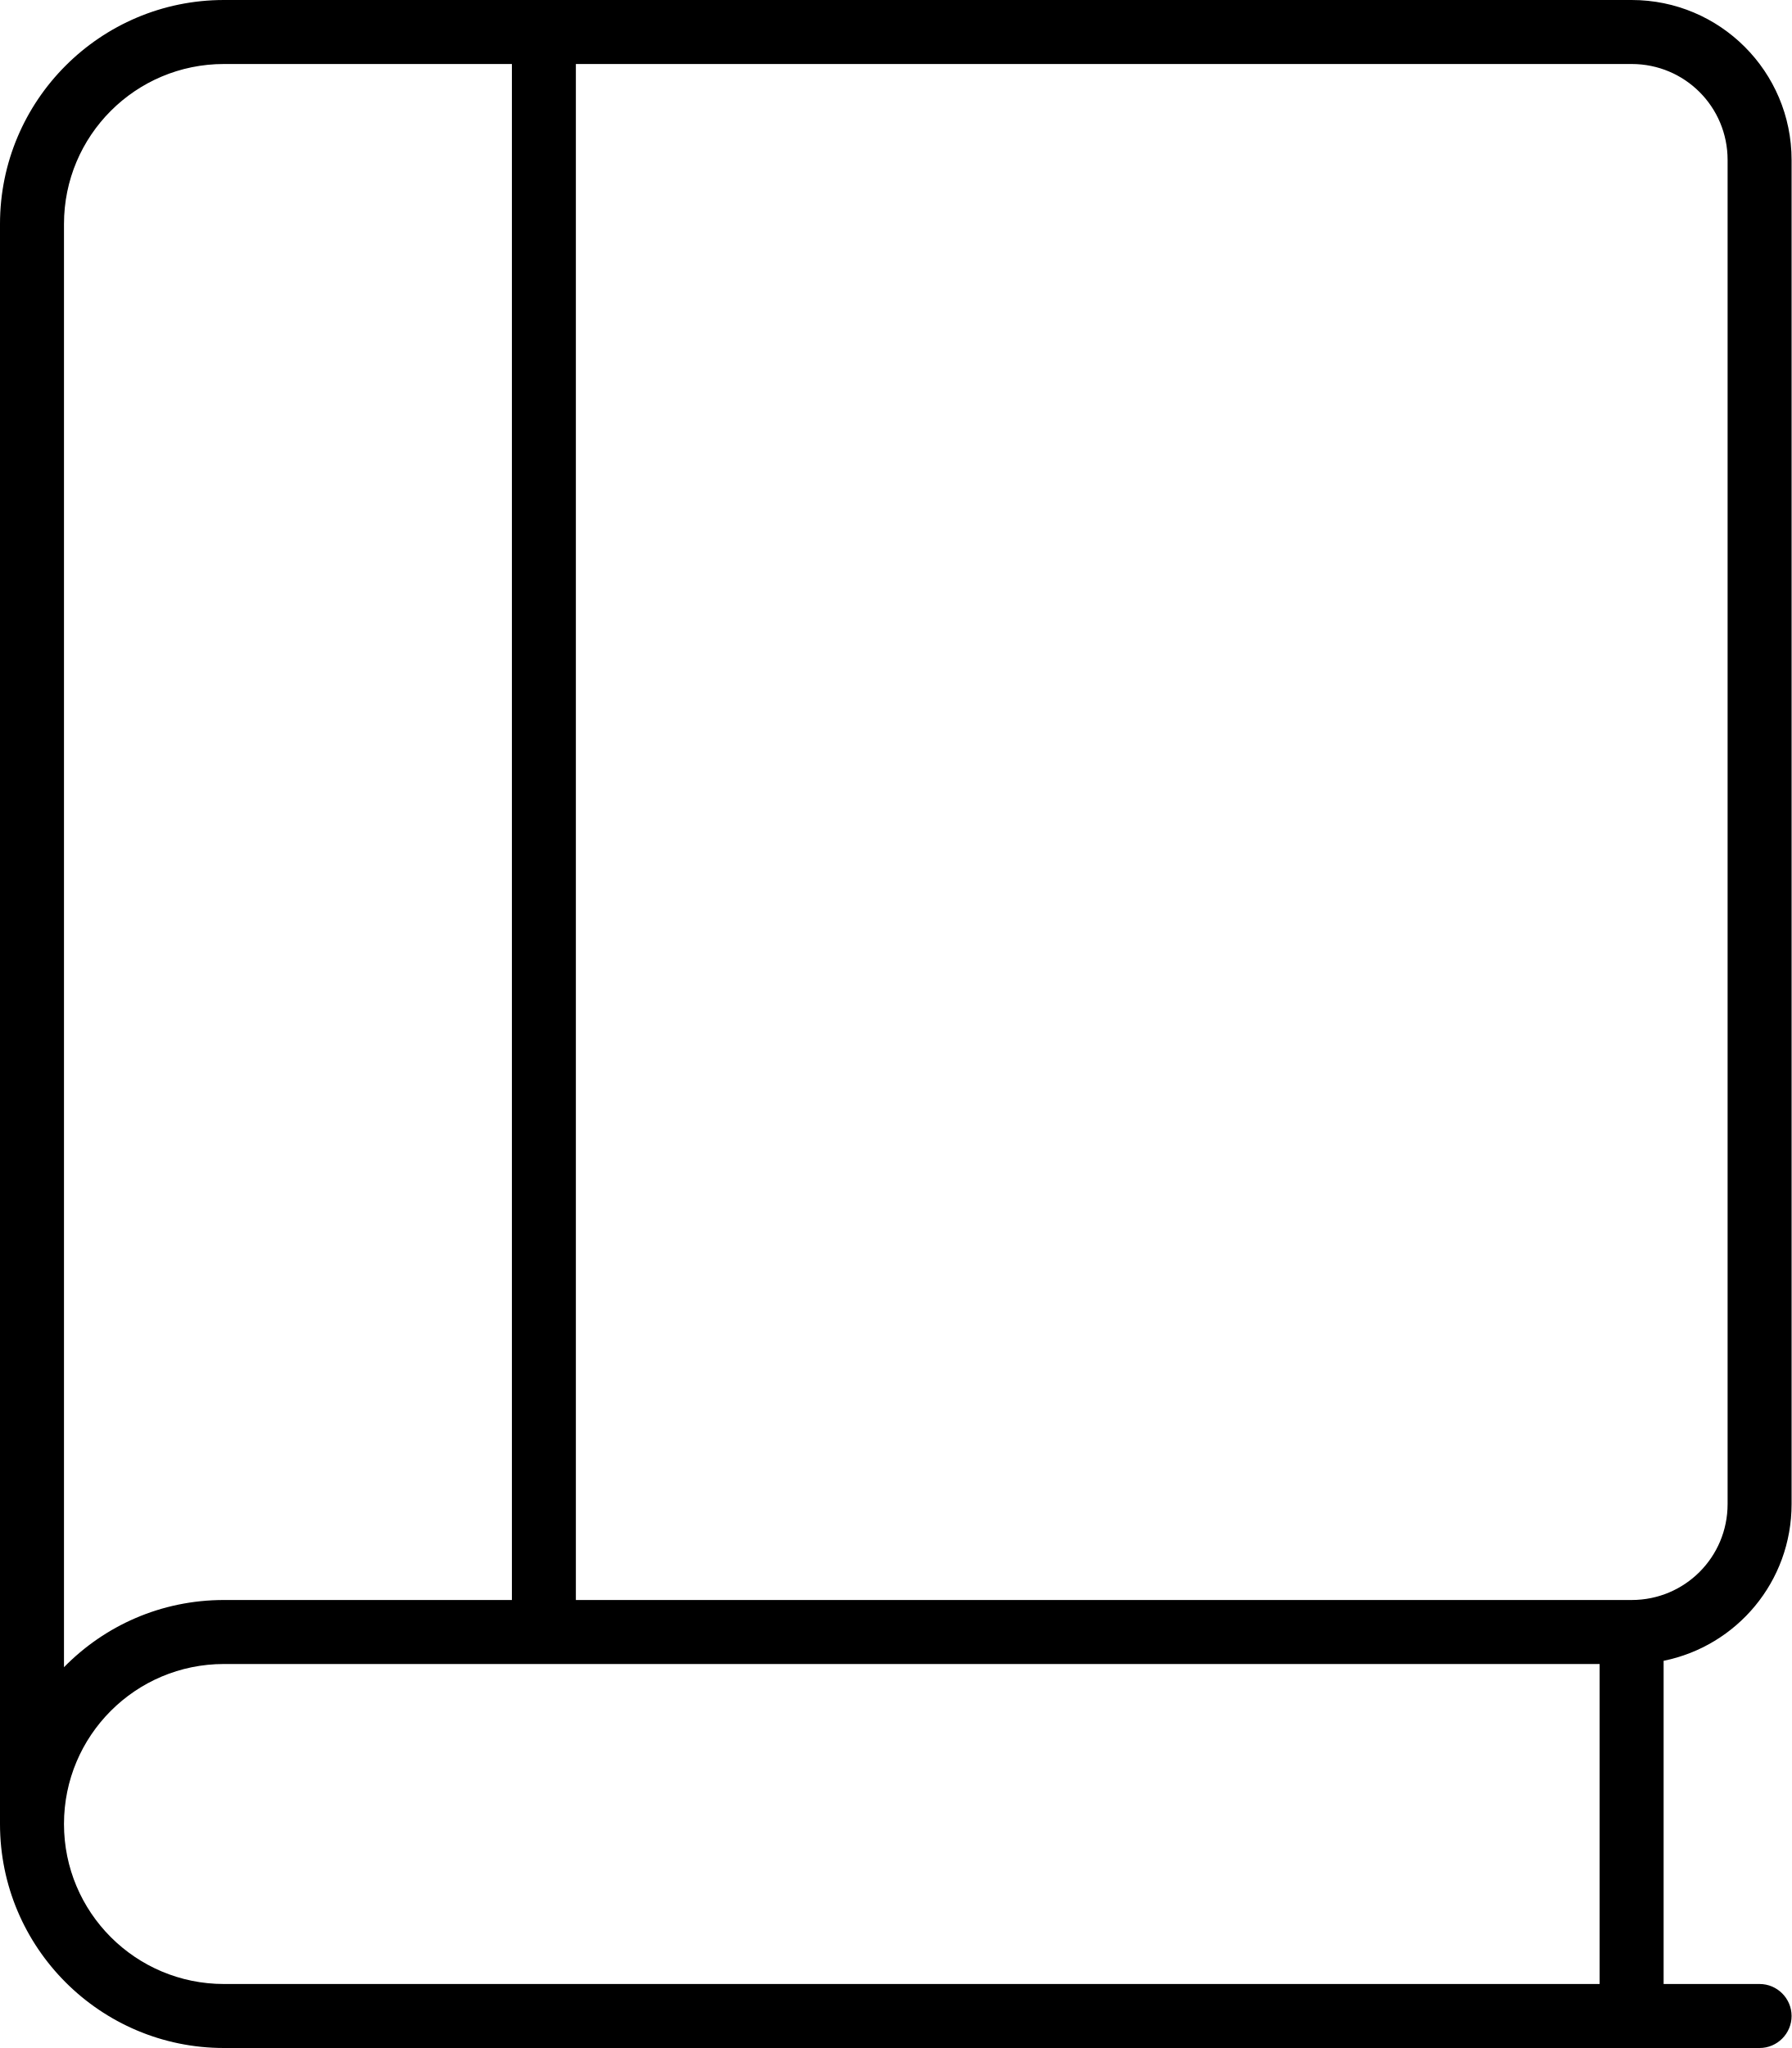
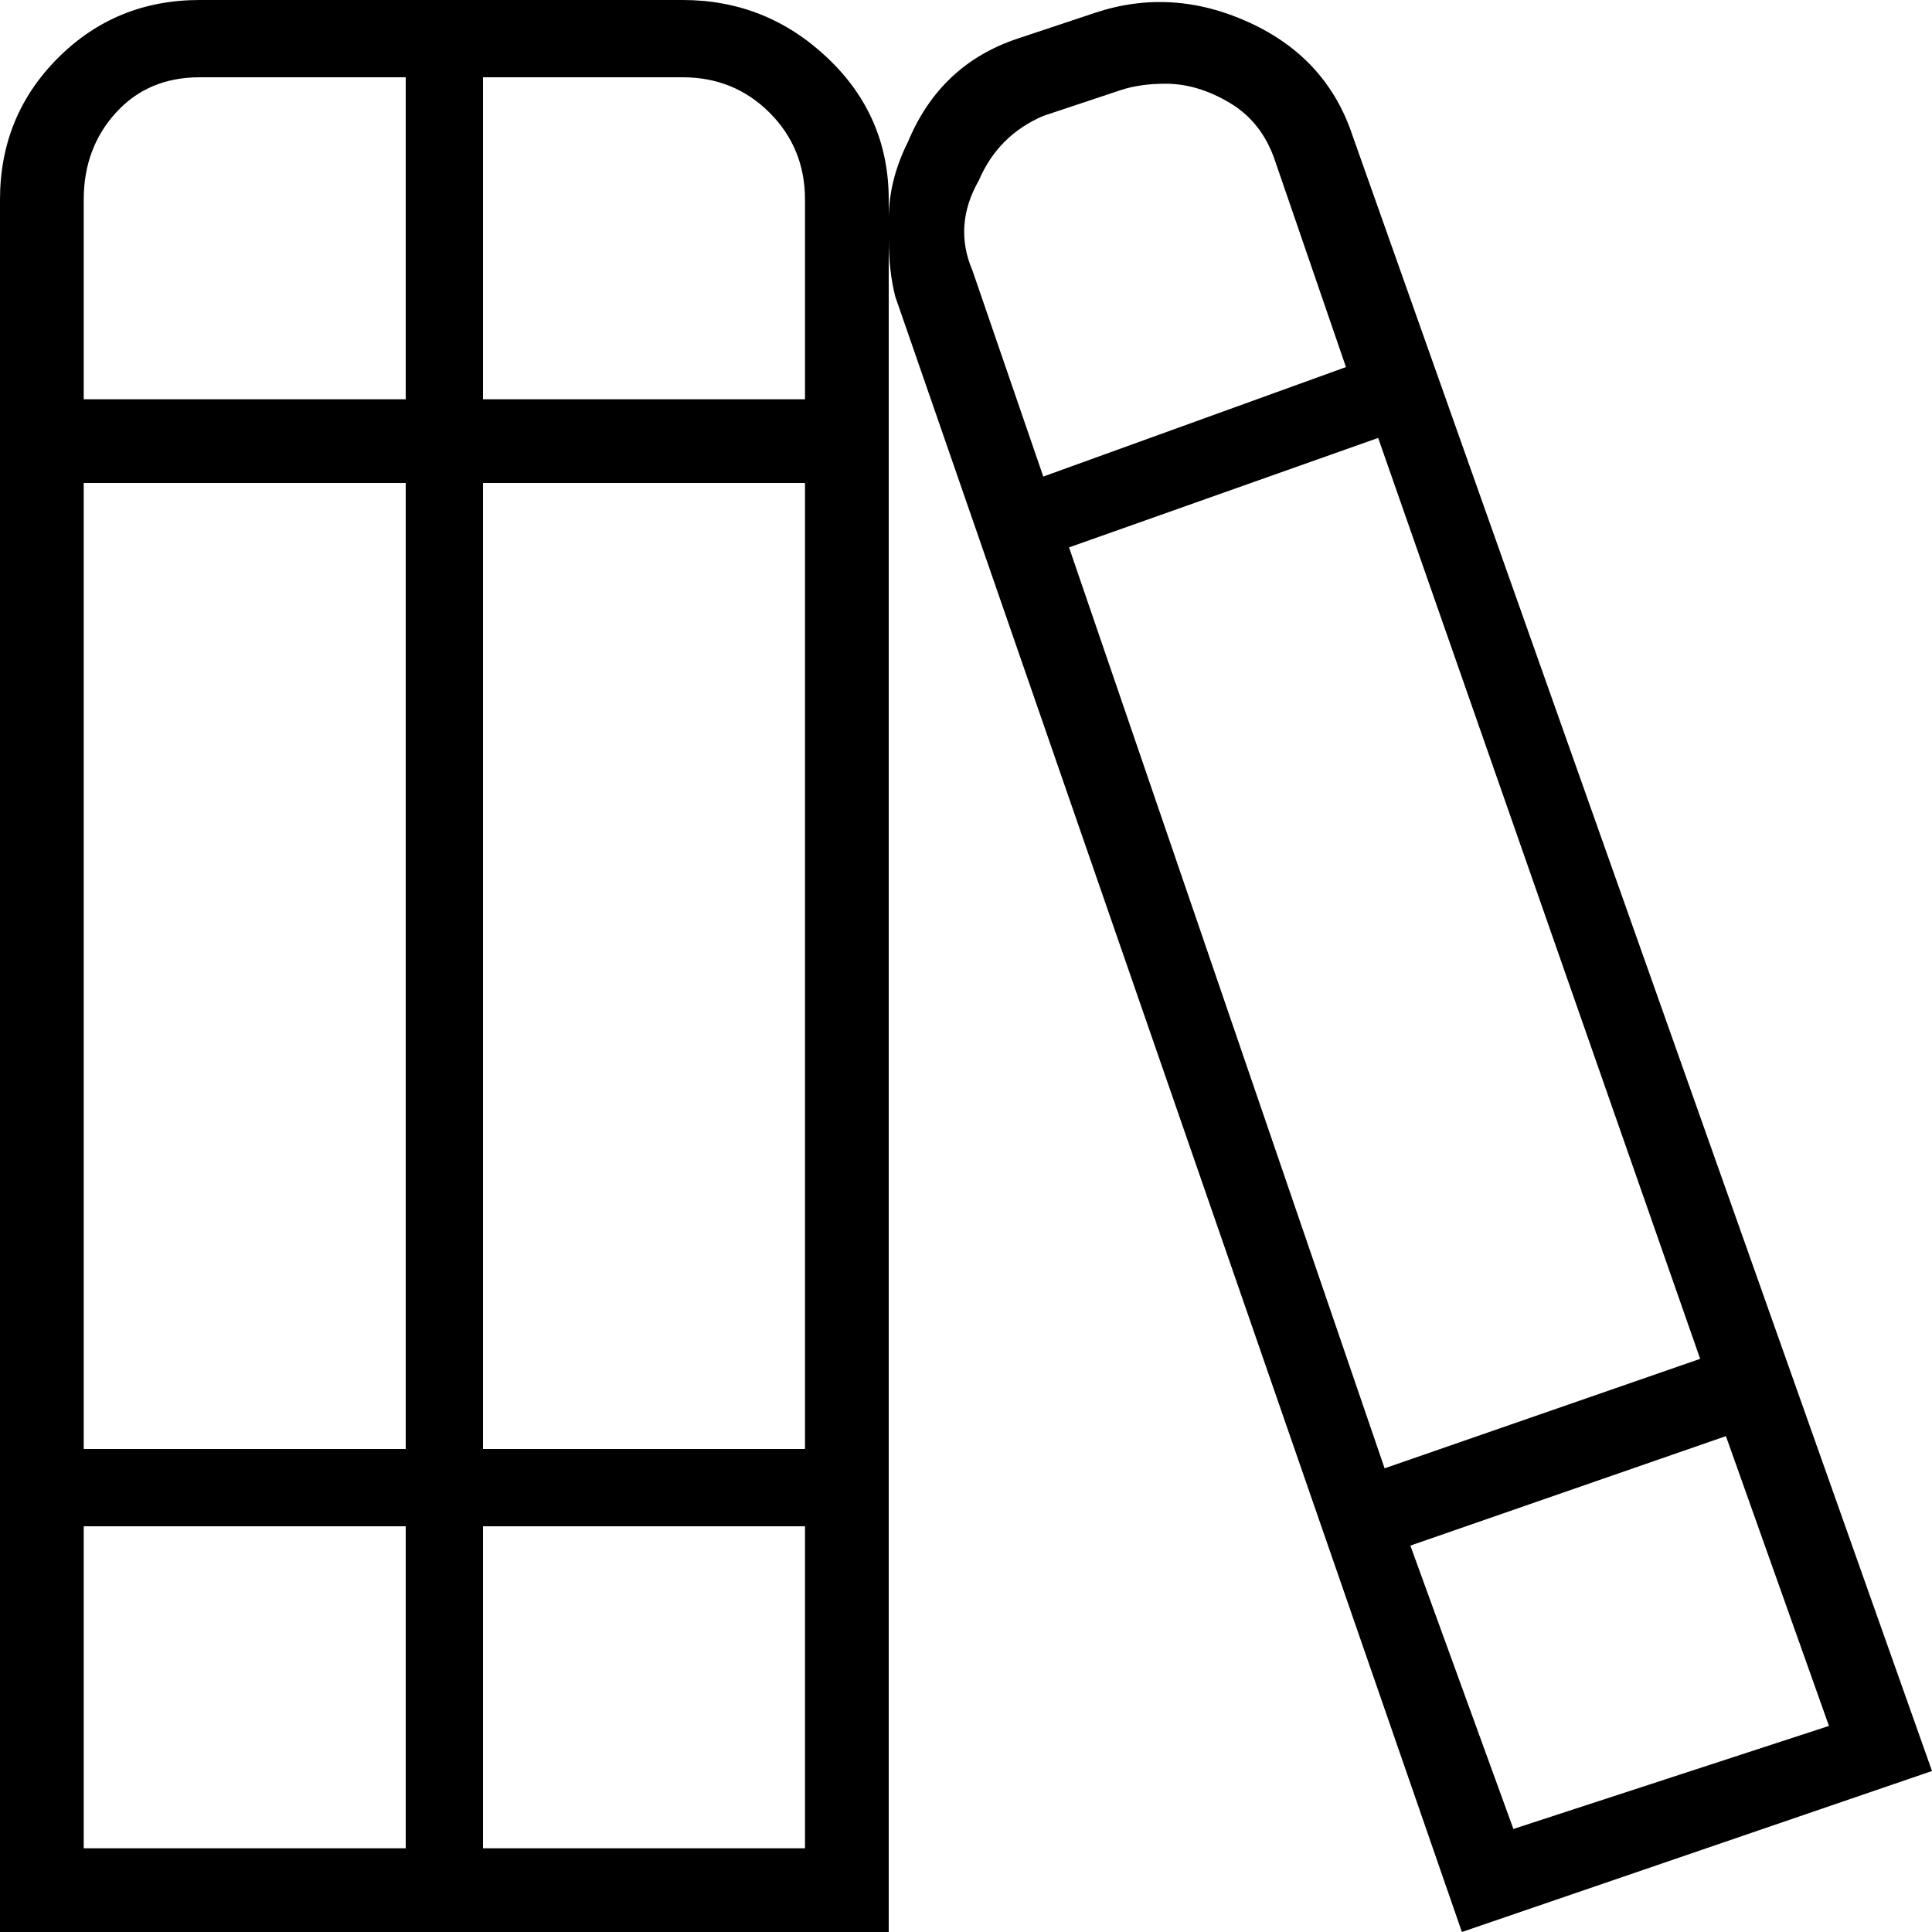
- <svg xmlns="http://www.w3.org/2000/svg" viewBox="0 0 448 512">
-   <path fill="currentColor" d="M0 56C0 25.1 25.1 0 56 0L408 0c22.1 0 40 17.9 40 40l0 336c0 19.4-13.7 35.5-32 39.2l0 80.8 24 0c4.4 0 8 3.6 8 8s-3.6 8-8 8L56 512c-30.9 0-56-25.1-56-56L0 56zM56 416c-22.1 0-40 17.9-40 40s17.9 40 40 40l344 0 0-80-344 0zm-40 .8C26.2 406.4 40.3 400 56 400l72 0 0-384-72 0C33.9 16 16 33.9 16 56l0 360.8zM144 16l0 384 264 0c13.3 0 24-10.7 24-24l0-336c0-13.3-10.7-24-24-24L144 16z" />
+ <svg xmlns="http://www.w3.org/2000/svg" viewBox="0 0 300 300">
+   <g transform="translate(0, 300) scale(1, -1)">
+     <path d="M300 25L210 279Q206 291 194 296.50Q182 302 170 298L170 298L158 294Q146 290 141 278L141 278Q138 272 138 266L138 266L138 269Q138 282 128.50 291Q119 300 106 300L106 300L31 300Q18 300 9 291Q0 282 0 269L0 269L0 0L138 0L138 263Q138 258 139 254L139 254L227 0L300 25ZM125 269L125 269L125 238L75 238L75 288L106 288Q114 288 119.50 282.50Q125 277 125 269ZM75 75L75 225L125 225L125 75L75 75ZM63 225L63 75L13 75L13 225L63 225ZM31 288L31 288L63 288L63 238L13 238L13 269Q13 277 18 282.50Q23 288 31 288ZM13 13L13 63L63 63L63 13L13 13ZM125 13L75 13L75 63L125 63L125 13ZM214 232L264 89L215 72L166 215L214 232ZM152 272L152 272Q155 279 162 282L162 282L174 286Q177 287 181 287L181 287Q186 287 191 284Q196 281 198 275L198 275L209 243L162 226L151 258Q148 265 152 272ZM235 16L219 60L268 77L284 32L235 16Z" fill="currentColor" />
+   </g>
</svg>
